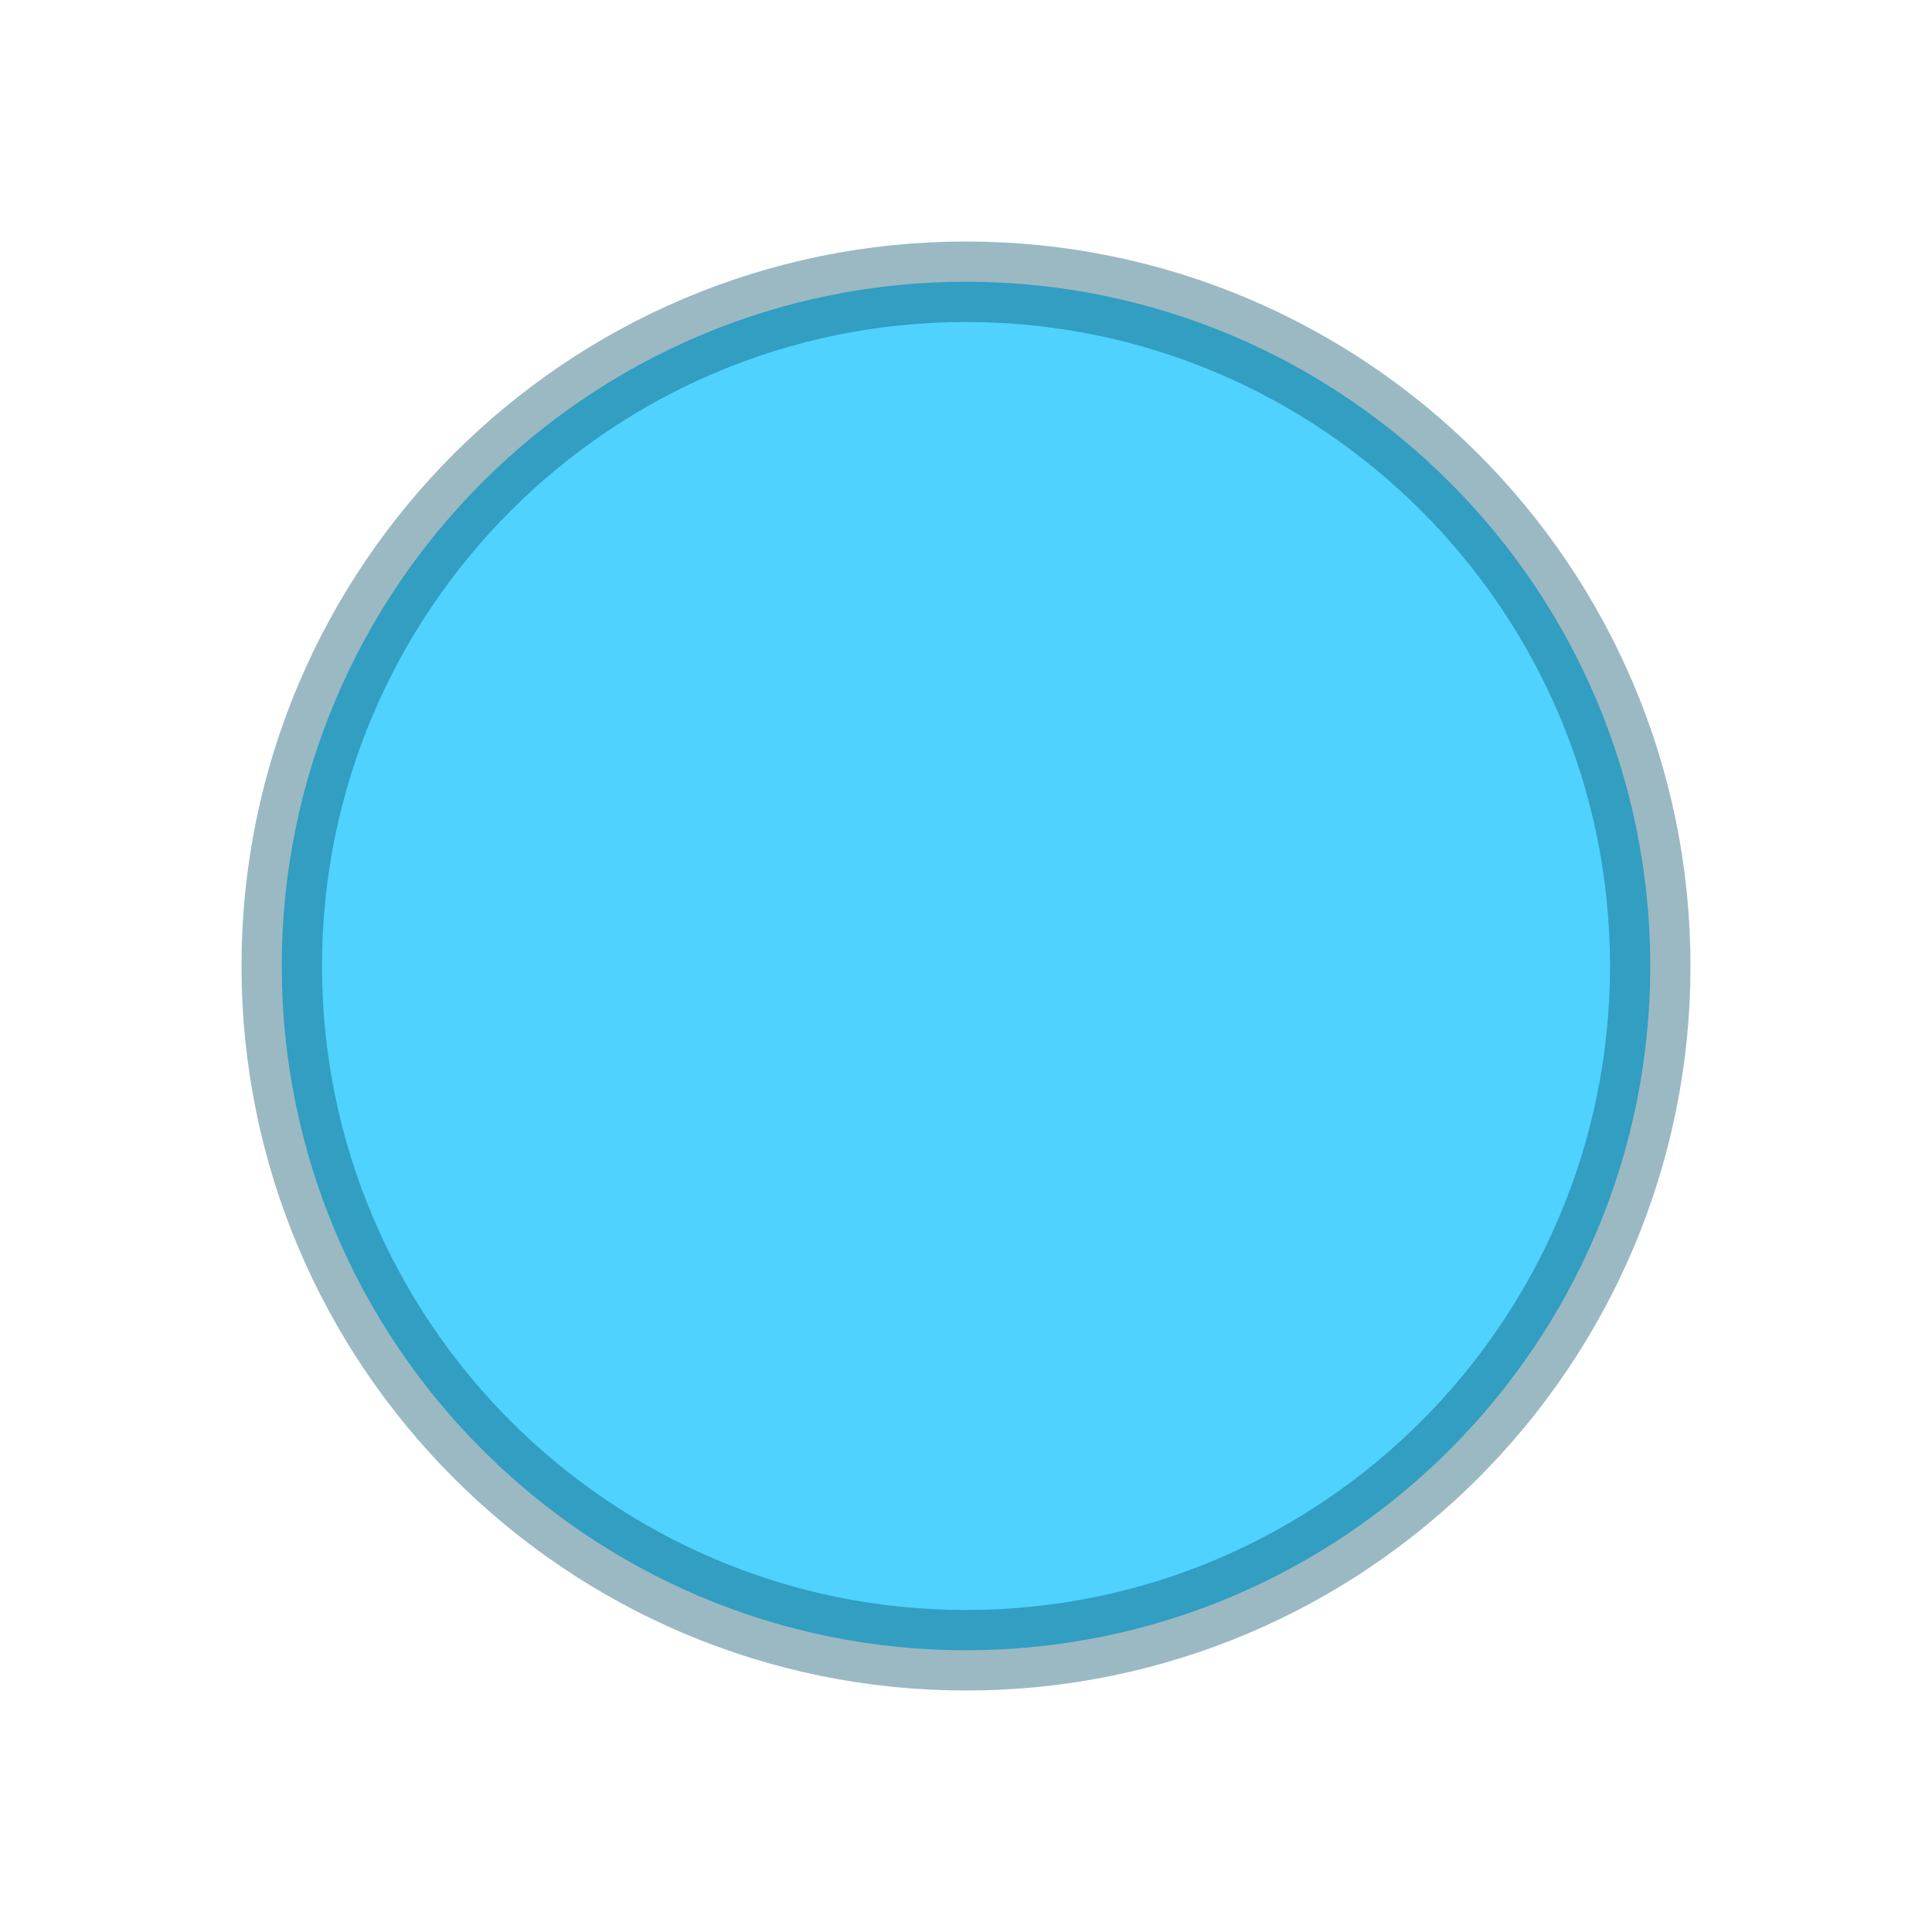
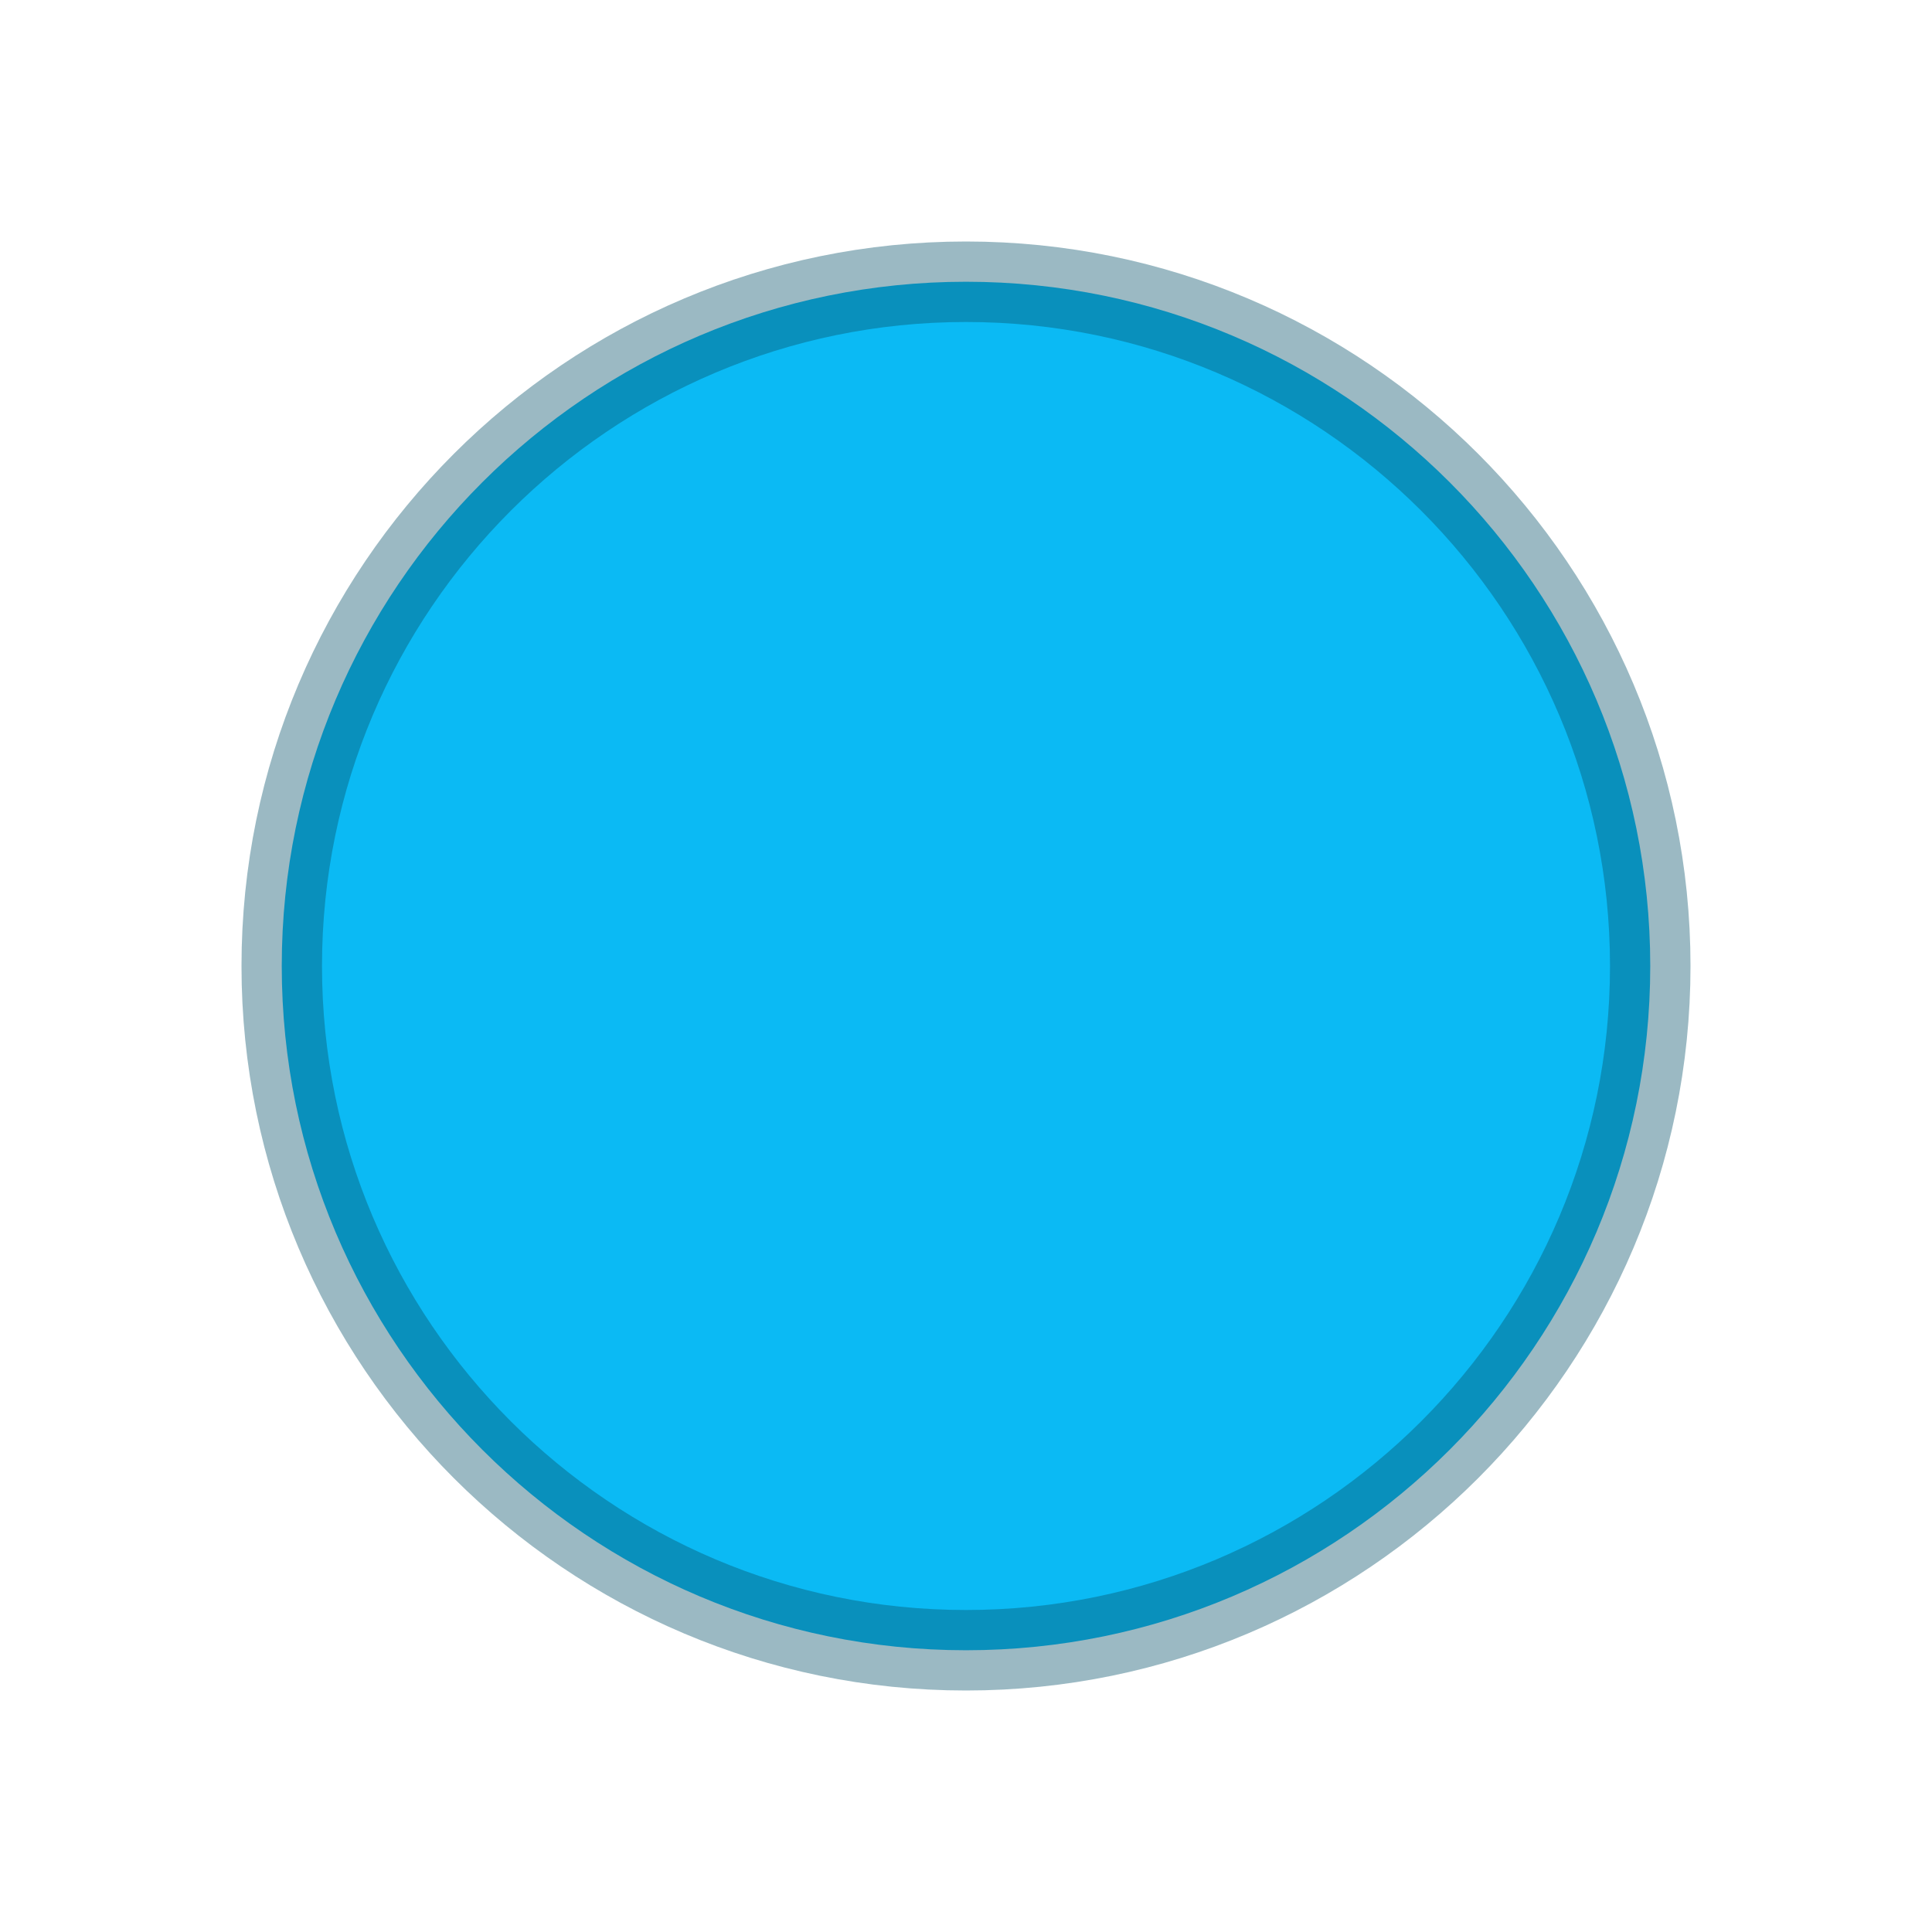
<svg xmlns="http://www.w3.org/2000/svg" id="SVGRoot" version="1.1" viewBox="0 0 24 24">
-   <g transform="translate(-20,-335)" enable-background="new">
-     <path d="m32 338.5c-4.69 0-8.5 3.81-8.5 8.5s3.81 8.5 8.5 8.5c4.69 0 8.5-3.81 8.5-8.5 0-4.69-3.81-8.5-8.5-8.5z" color="#000000" enable-background="accumulate" fill="#4fd2fd" />
+   <g transform="translate(-20 -335)" enable-background="new">
+     <path d="m32 338.5c-4.69 0-8.5 3.81-8.5 8.5s3.81 8.5 8.5 8.5c4.69 0 8.5-3.81 8.5-8.5 0-4.69-3.81-8.5-8.5-8.5z" color="#000000" enable-background="accumulate" fill="#0bbaf4" />
    <path d="m32 338.5c-4.69 0-8.5 3.81-8.5 8.5 0 4.69 3.81 8.5 8.5 8.5 4.69 0 8.5-3.81 8.5-8.5 0-4.69-3.81-8.5-8.5-8.5z" color="#000000" enable-background="accumulate" fill="none" opacity=".4" stroke="#04516a" stroke-linecap="round" stroke-linejoin="round" />
  </g>
</svg>
